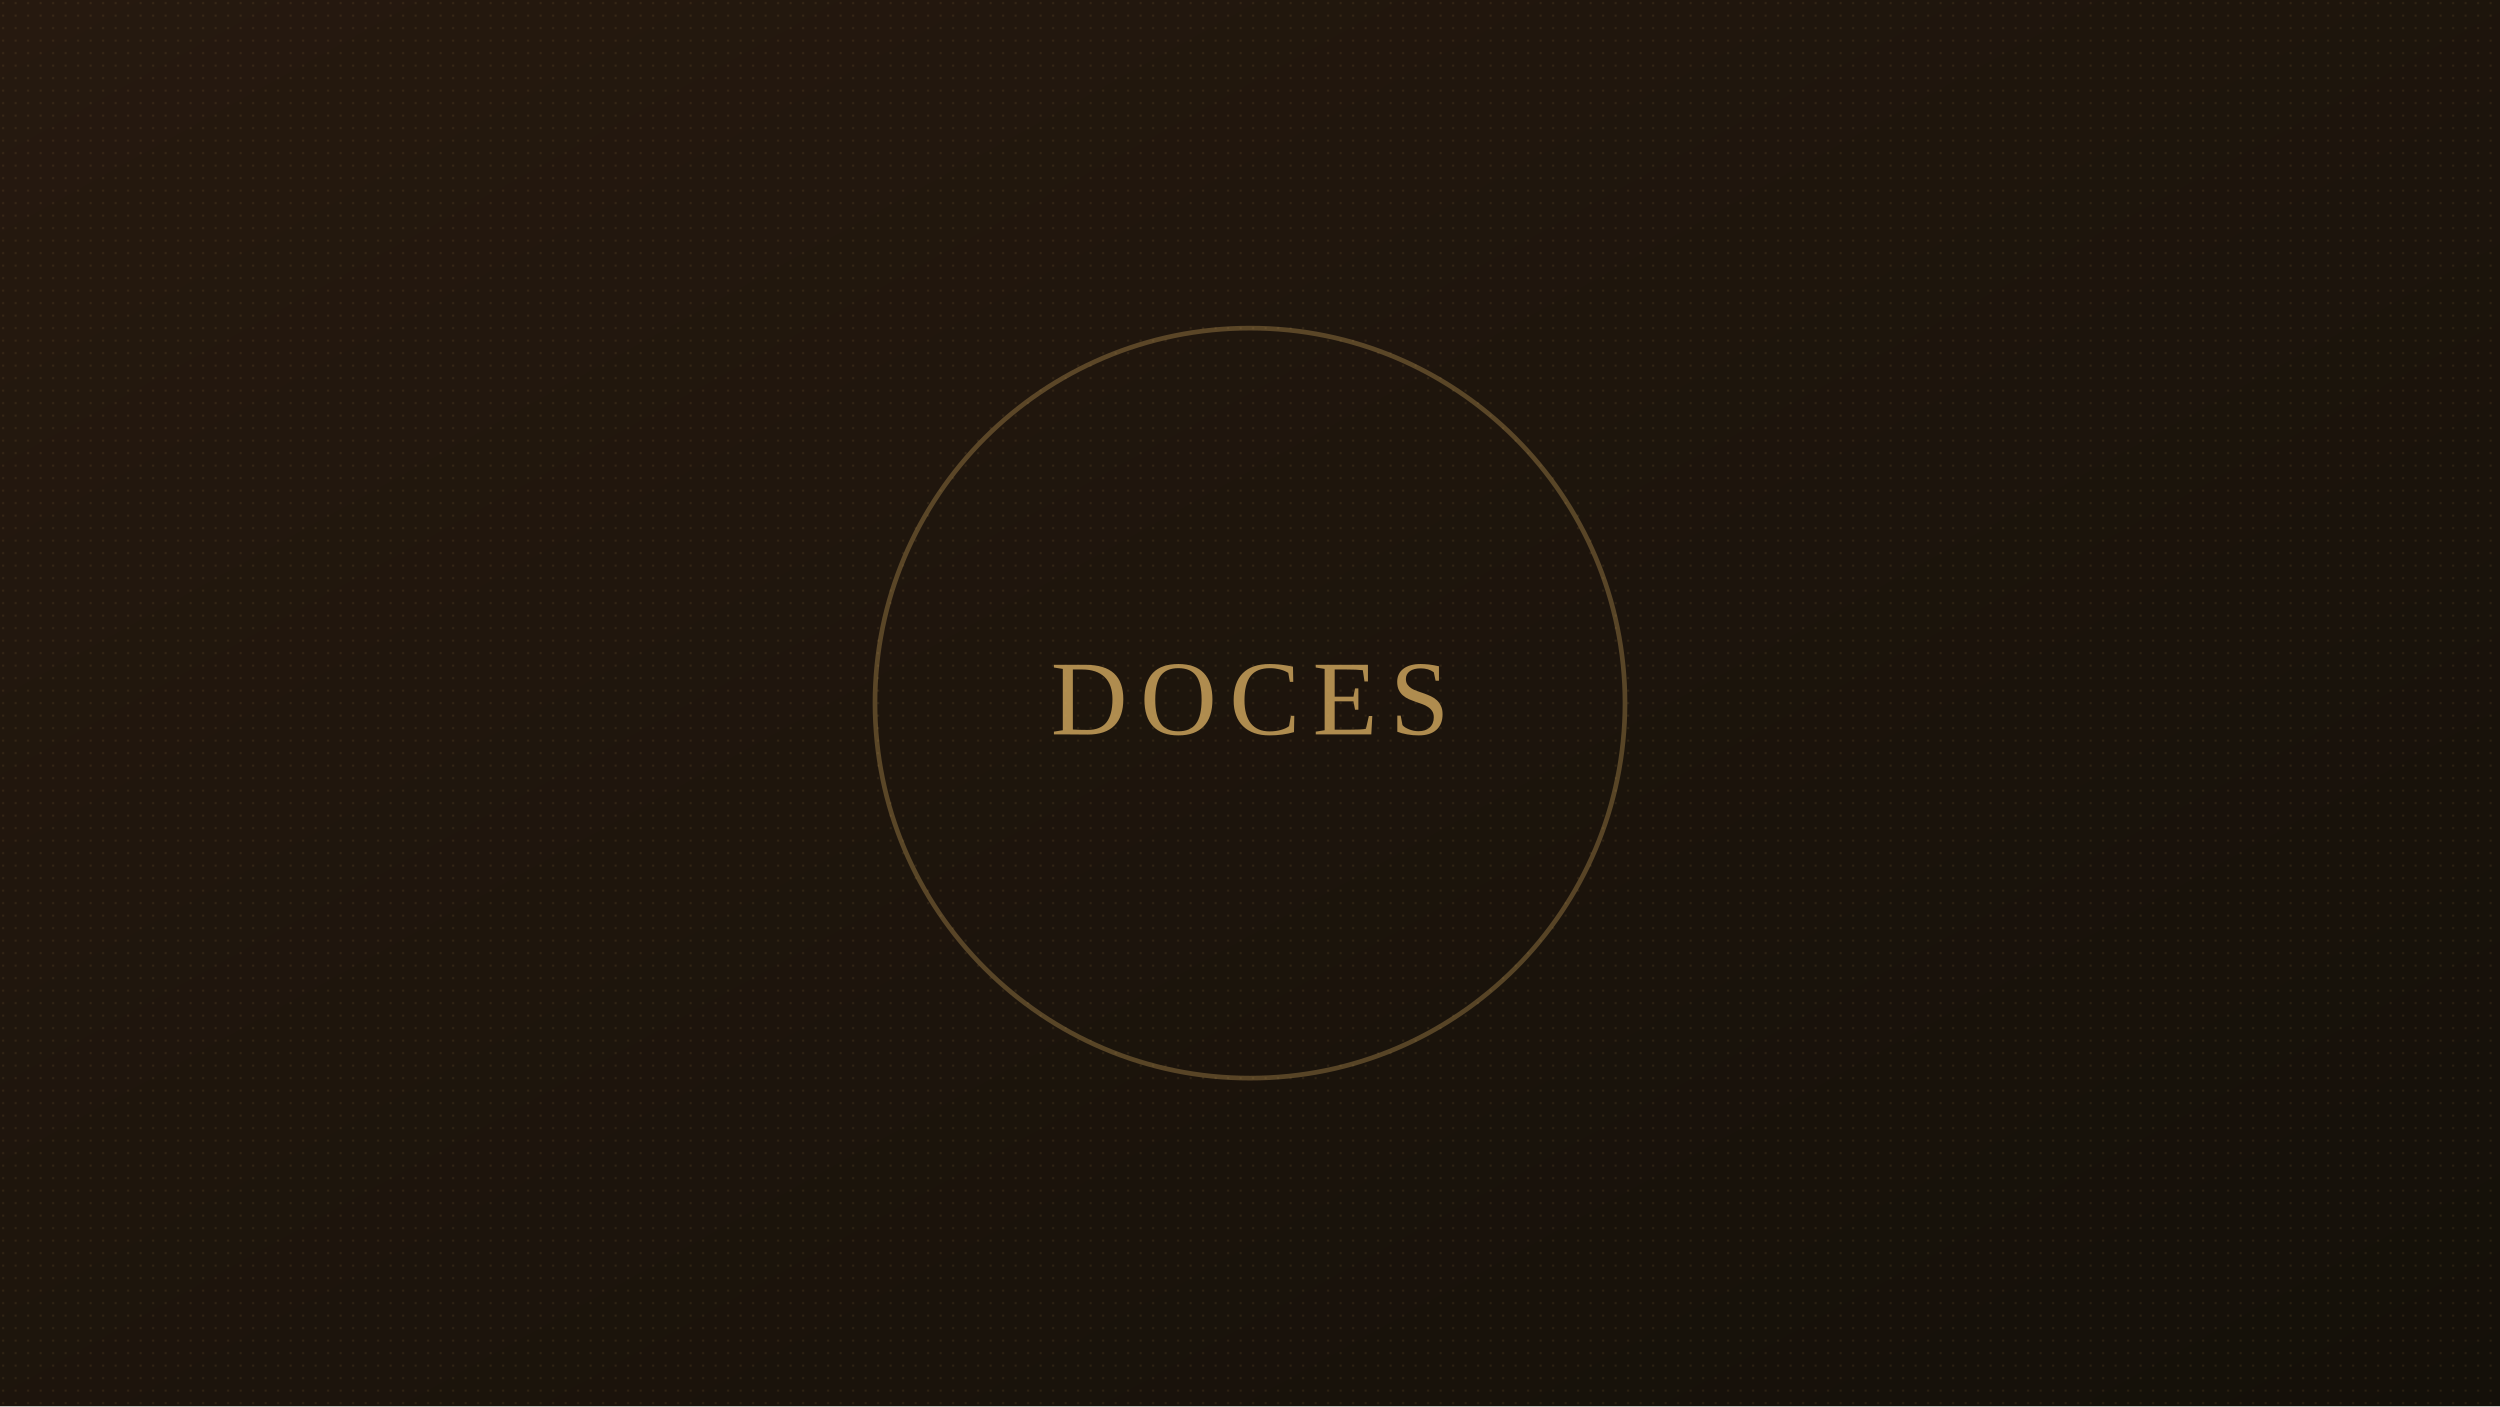
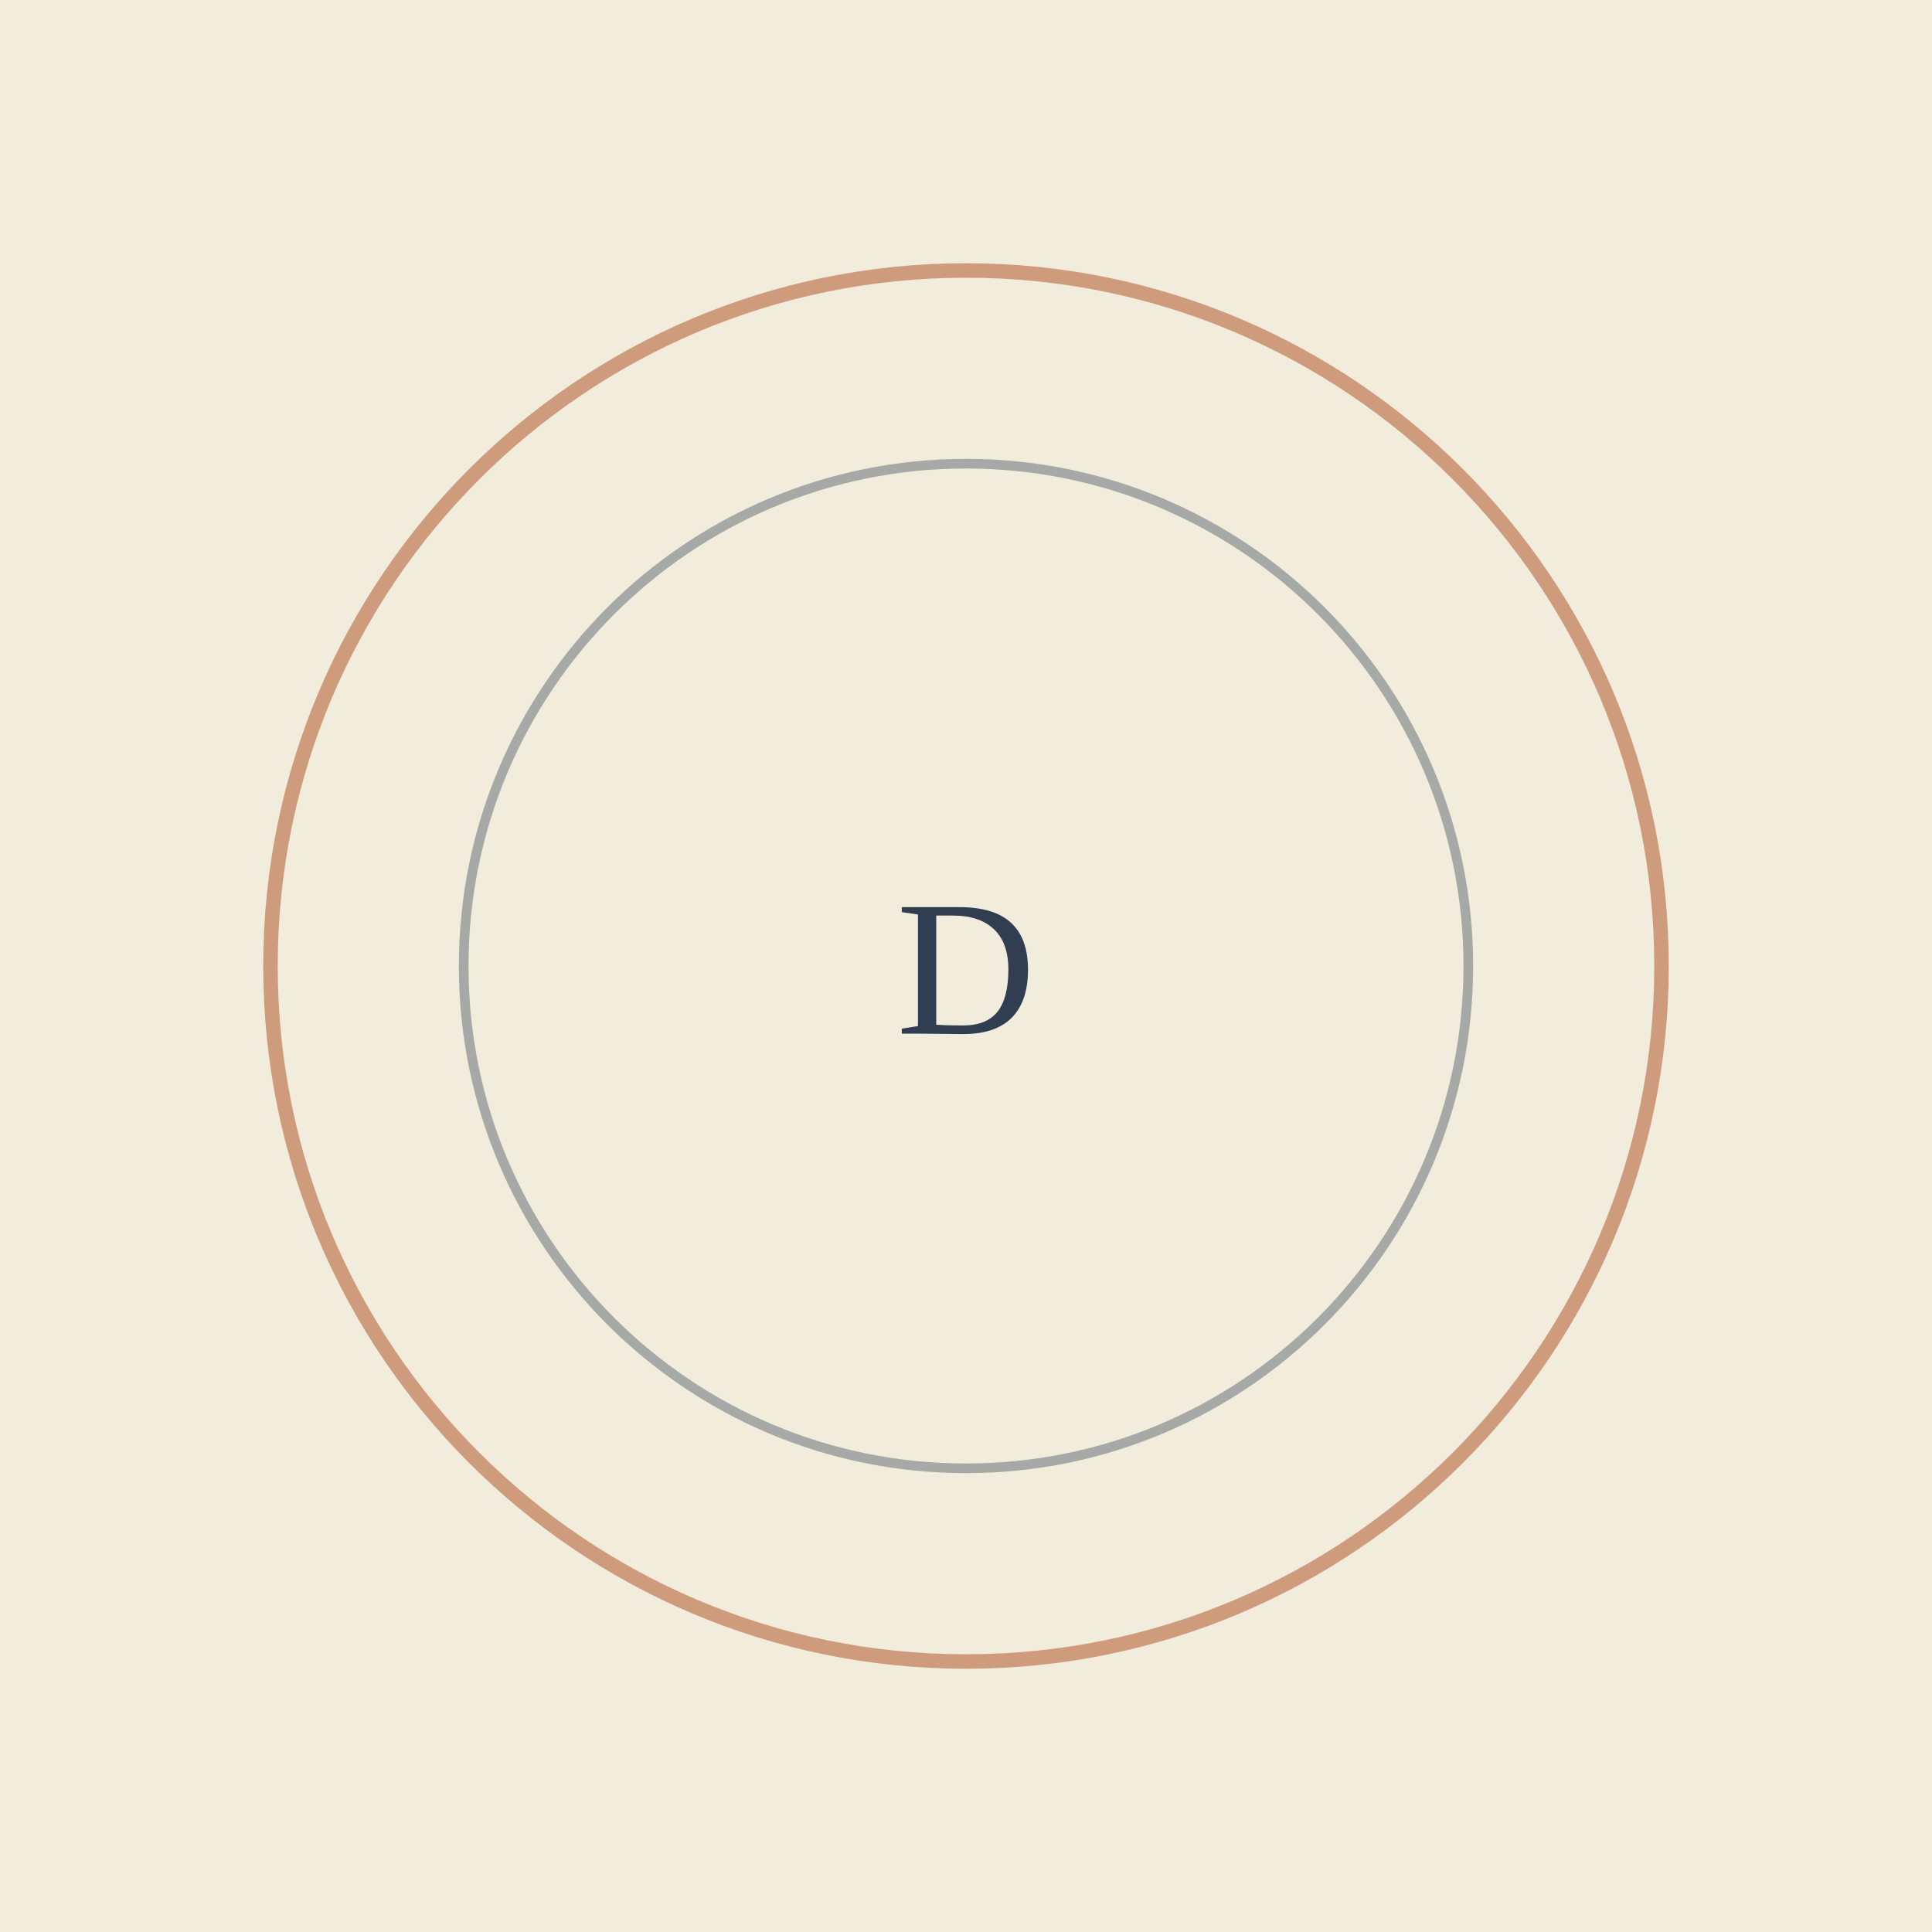
- <svg xmlns="http://www.w3.org/2000/svg" viewBox="0 0 800 450" width="800" height="450">
-   <defs>
-     <linearGradient id="g" x1="0%" y1="0%" x2="100%" y2="100%">
-       <stop offset="0%" stop-color="#26190F" />
-       <stop offset="100%" stop-color="#141009" />
-     </linearGradient>
-     <pattern id="grain" width="4" height="4" patternUnits="userSpaceOnUse">
-       <rect width="4" height="4" fill="none" />
-       <circle cx="1" cy="1" r="0.4" fill="#C9A15A" opacity="0.10" />
-     </pattern>
-   </defs>
-   <rect width="800" height="450" fill="url(#g)" />
-   <rect width="800" height="450" fill="url(#grain)" />
-   <circle cx="400" cy="225" r="120" fill="none" stroke="#C9A15A" stroke-width="1.5" opacity="0.35" />
-   <text x="400" y="235" font-family="Georgia, 'Times New Roman', serif" font-size="34" fill="#C9A15A" text-anchor="middle" opacity="0.85" letter-spacing="4">DOCES</text>
+ <svg xmlns="http://www.w3.org/2000/svg" viewBox="0 0 200 200" width="200" height="200">
+   <rect width="200" height="200" fill="#F1ECDC" />
+   <circle cx="100" cy="100" r="72" fill="none" stroke="#B15A2E" stroke-width="1.5" opacity="0.55" />
+   <circle cx="100" cy="100" r="52" fill="none" stroke="#1C2B42" stroke-width="1" opacity="0.35" />
+   <text x="100" y="107" font-family="Georgia, 'Times New Roman', serif" font-size="20" fill="#1C2B42" text-anchor="middle" opacity="0.9">D</text>
</svg>
